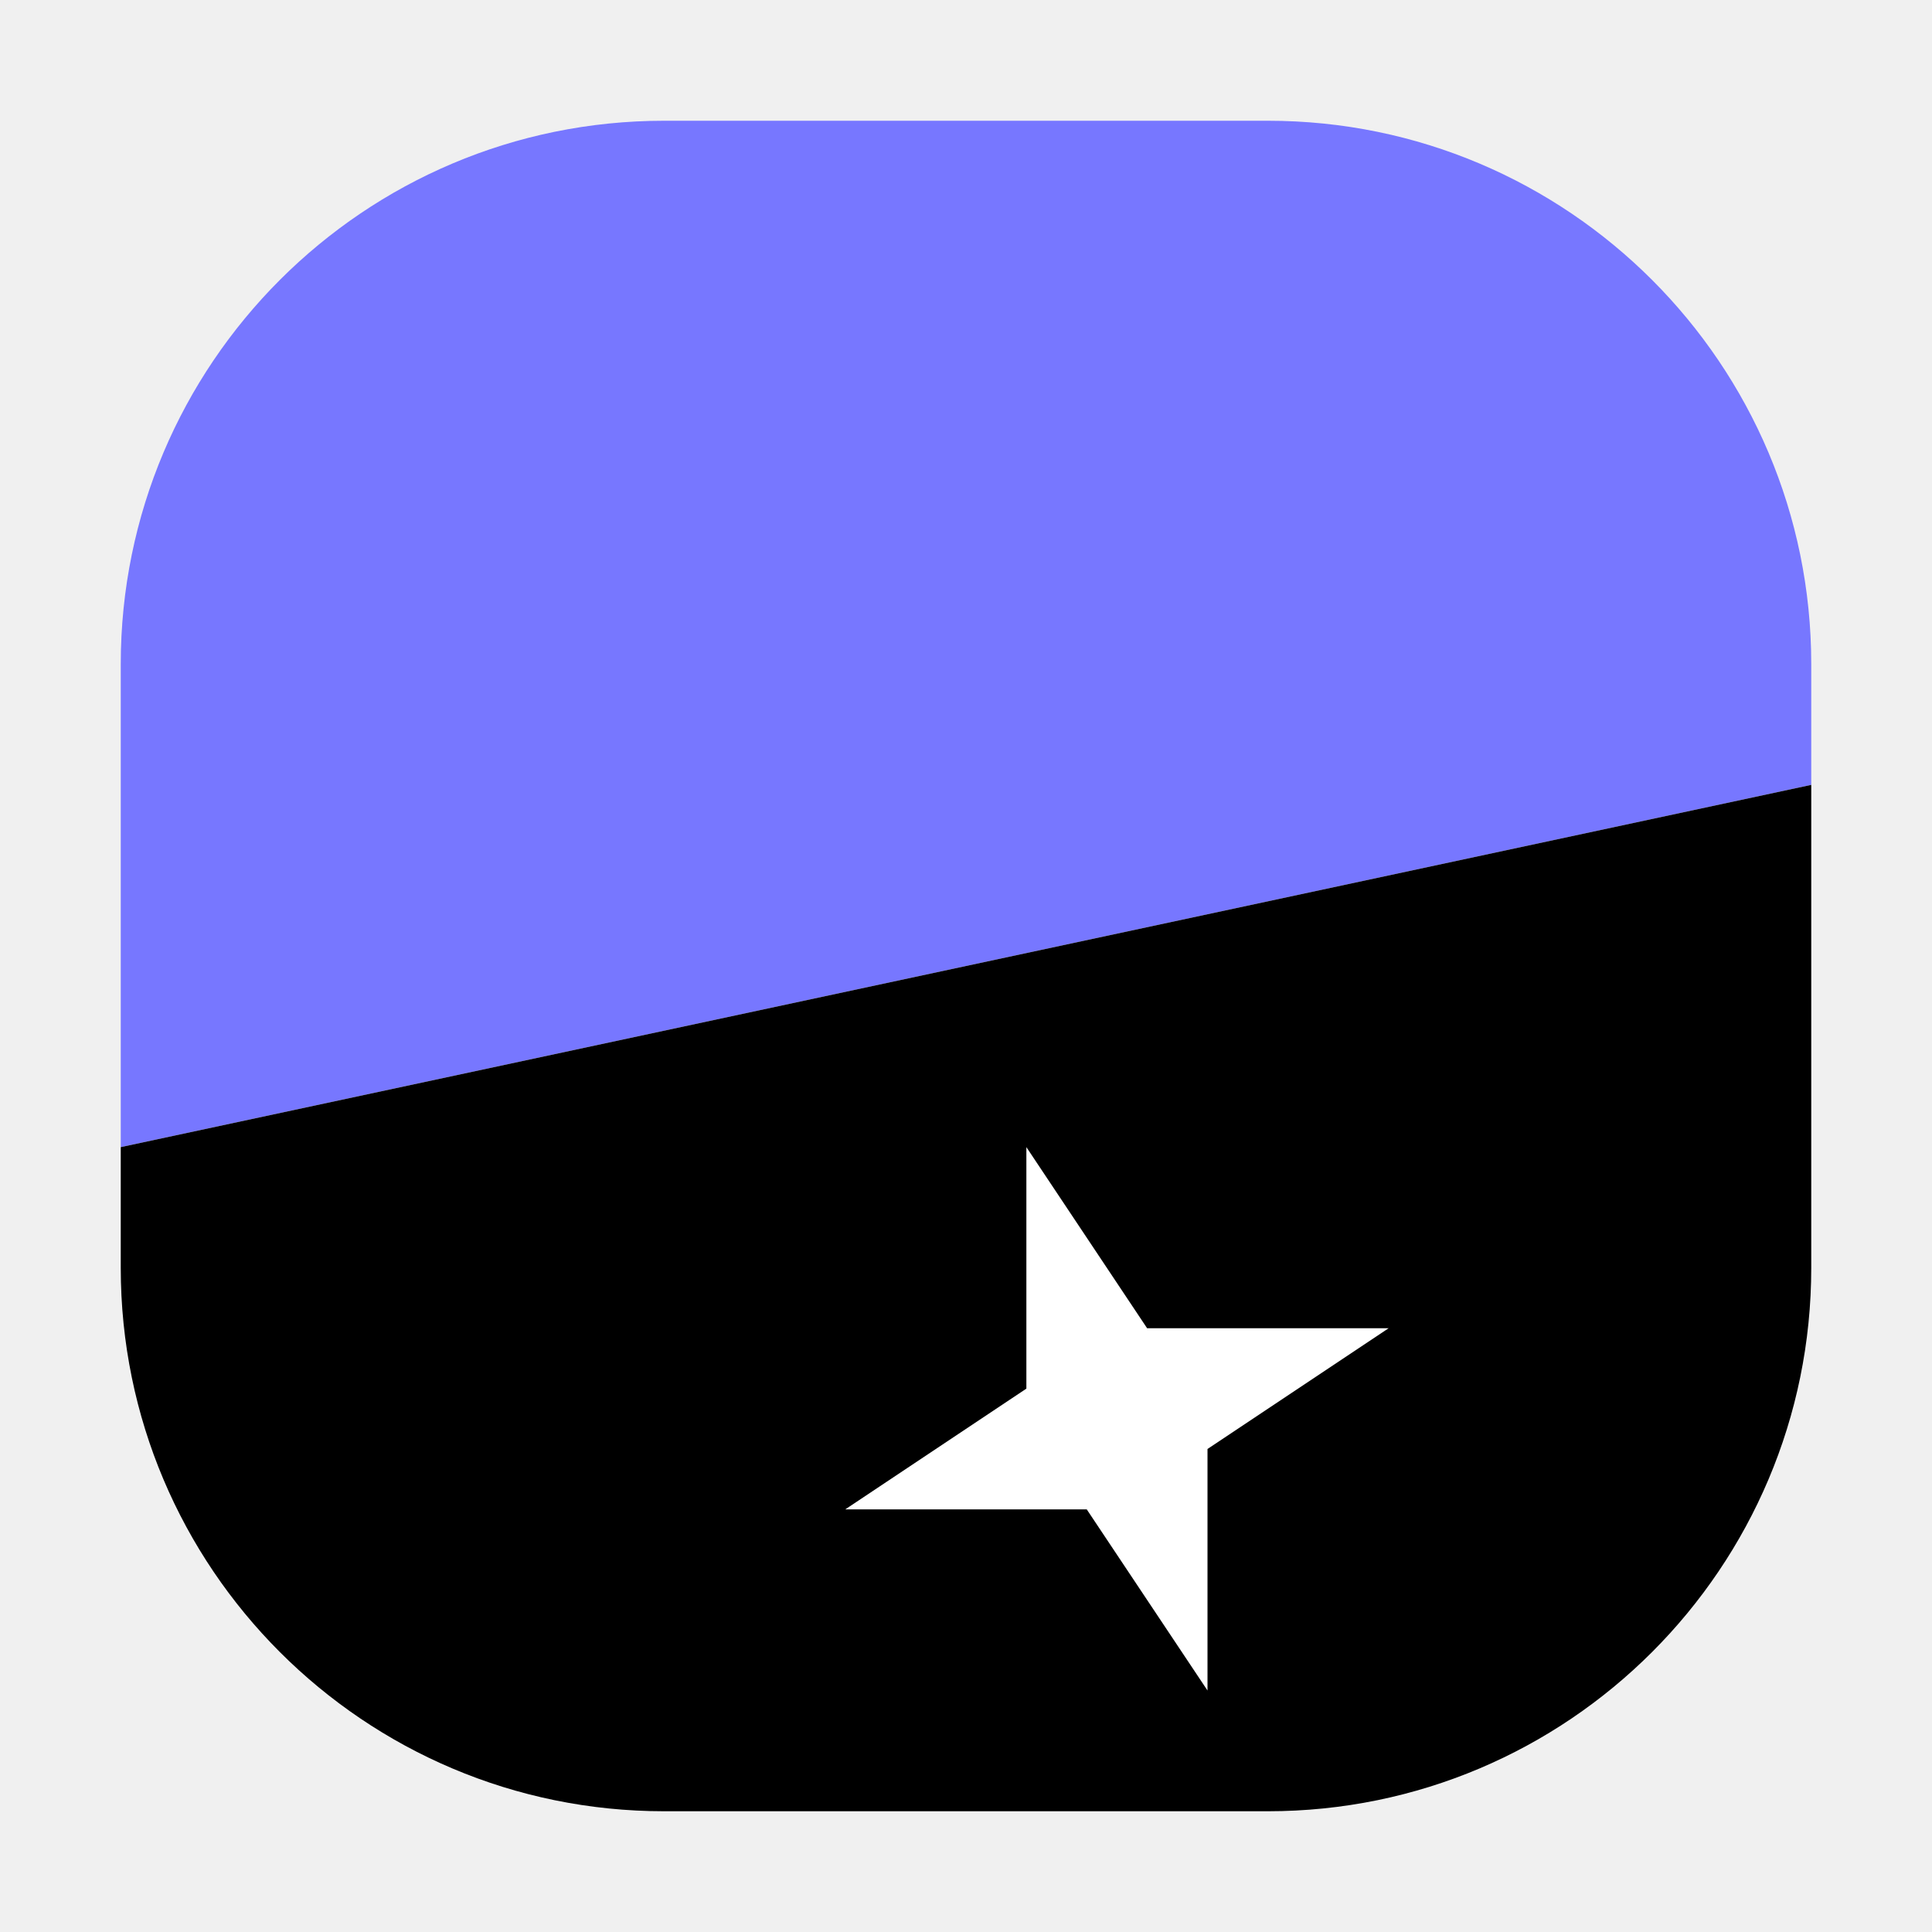
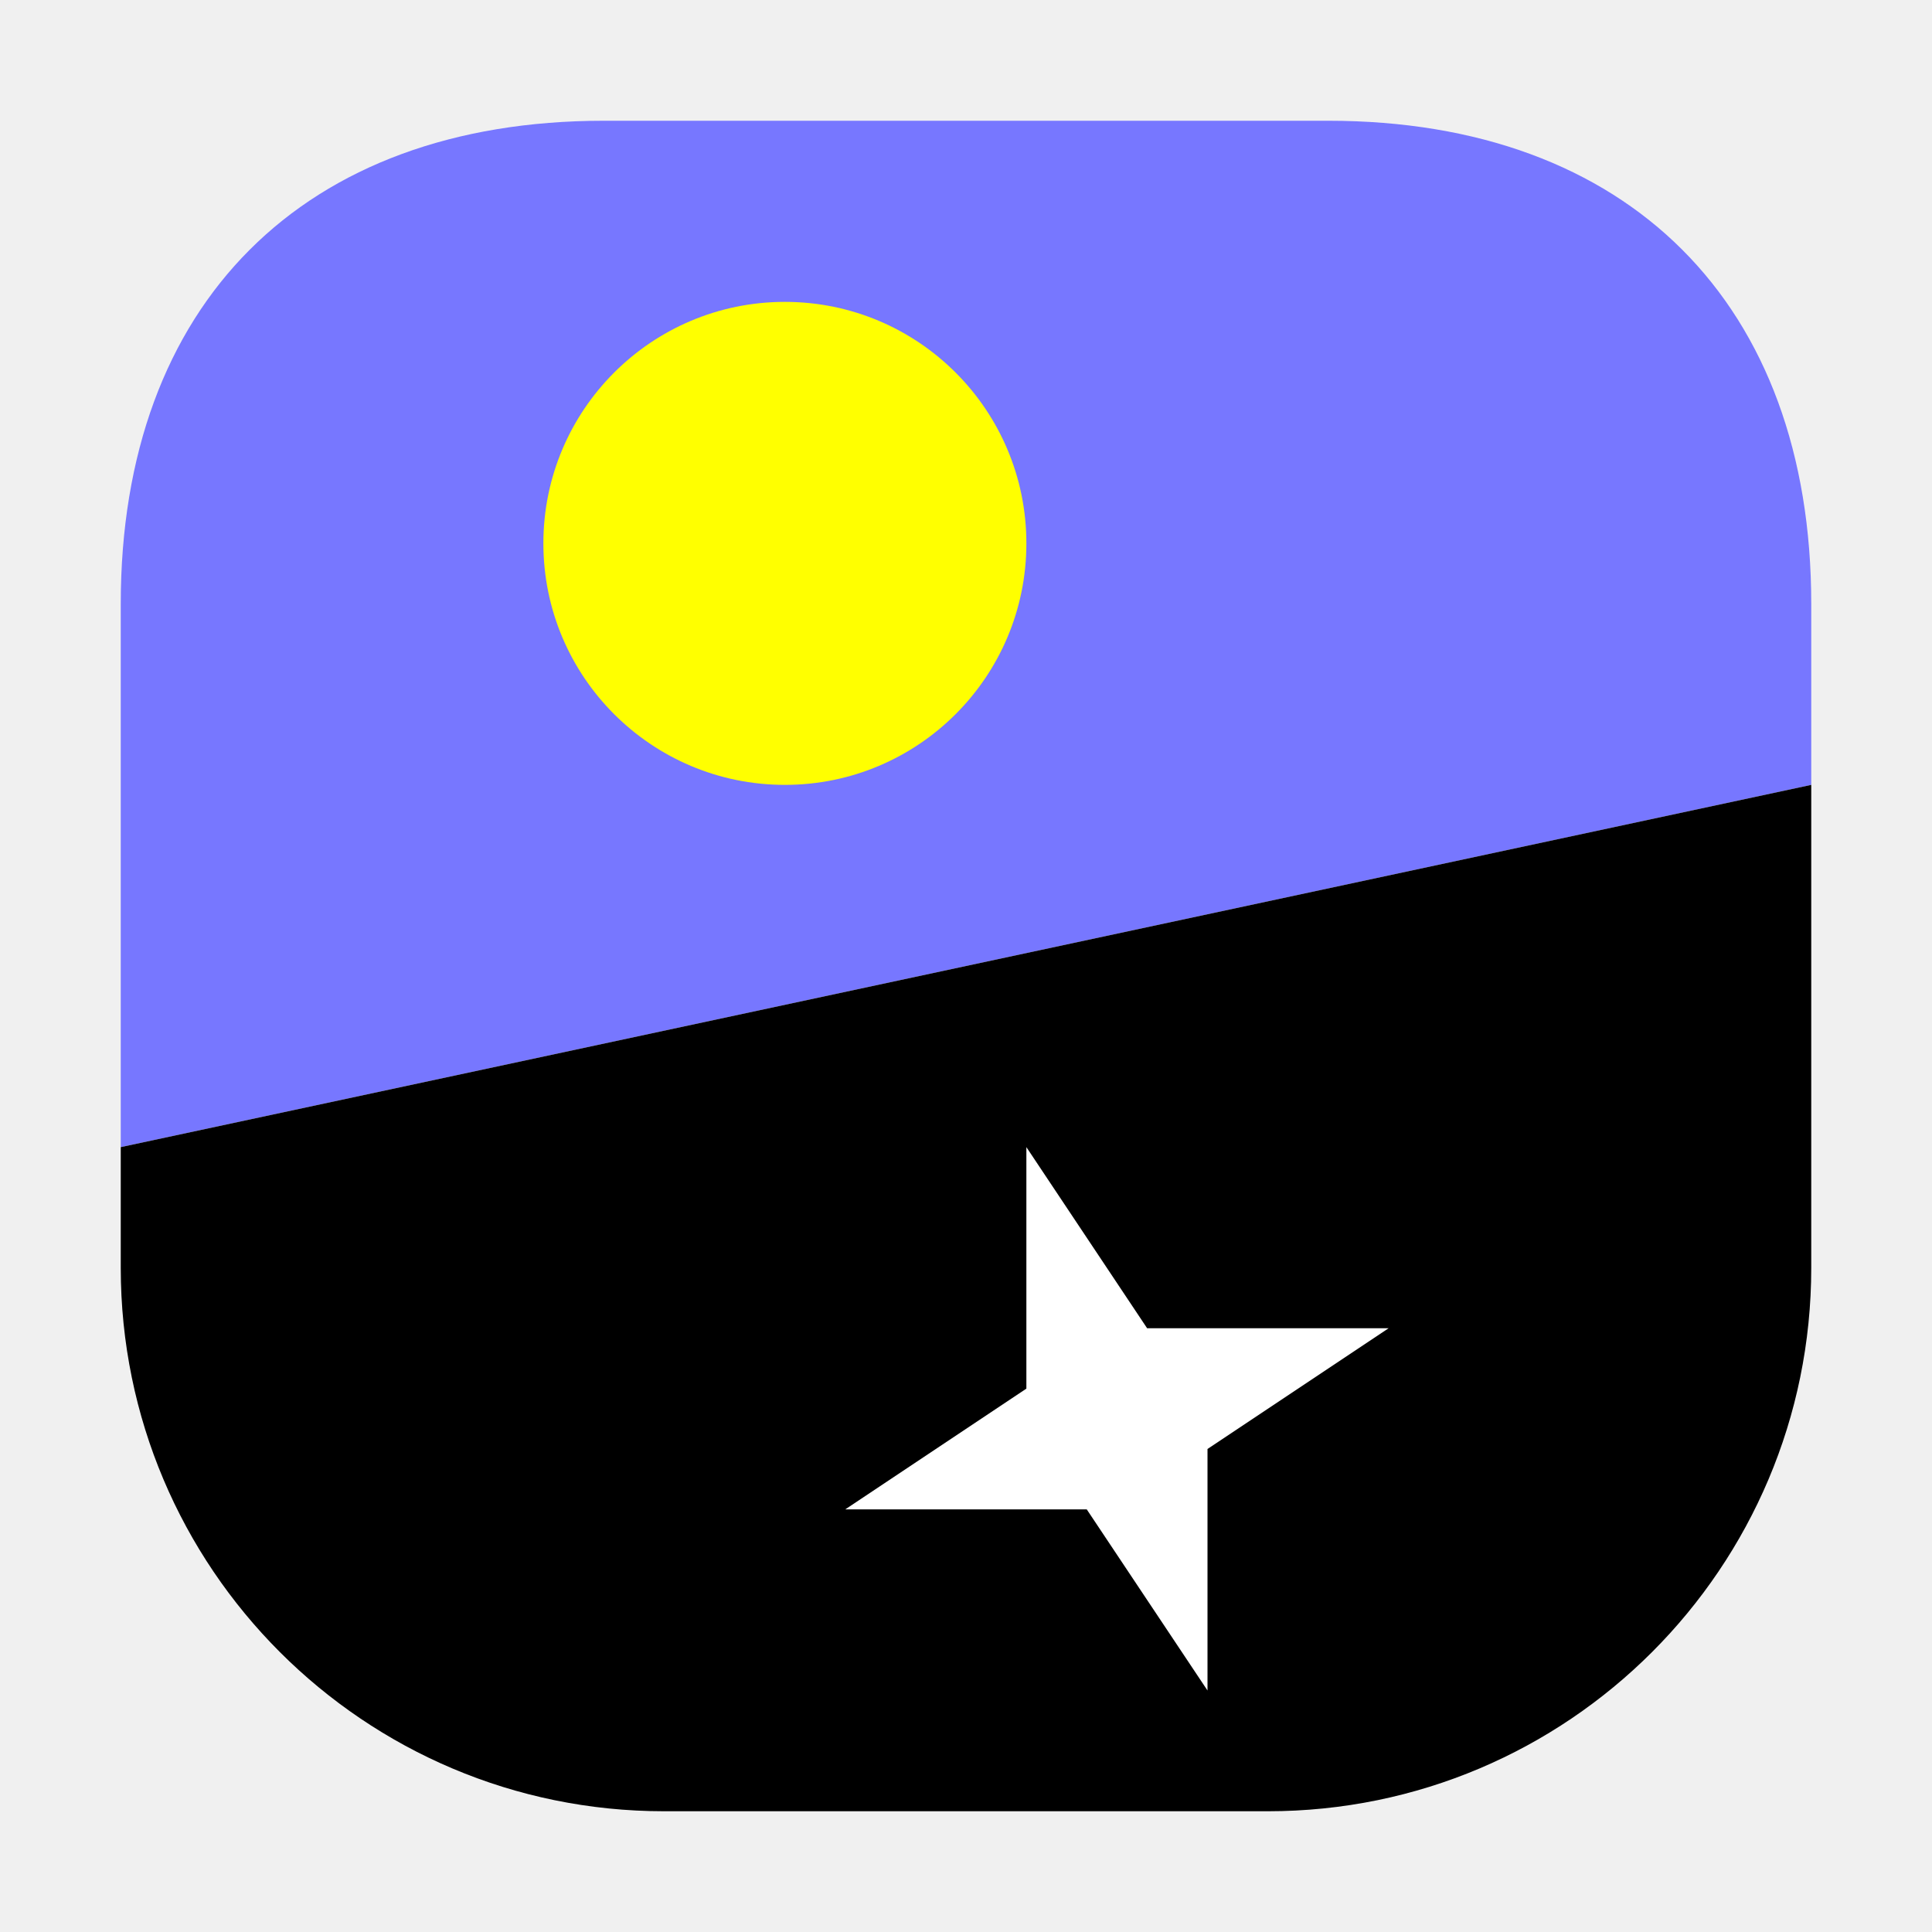
<svg xmlns="http://www.w3.org/2000/svg" width="32" height="32">
-   <path d="M30 13v-2c0-4.969-4.03-9-9-9H11a9 9 0 0 0-9 9v8zm0 0" style="fill:#77f;fill-opacity:1;fill-rule:nonzero;stroke:none" />
-   <path d="M30 13v8c0 4.965-4.027 9-9 9H11a9 9 0 0 1-9-9v-2zm0 0" style="fill:#000;fill-opacity:1;fill-rule:nonzero;stroke:none" />
-   <path d="m23 22-3 2v4l-2-3h-4l3-2v-4l2 3zm0 0" style="fill:#fff;fill-opacity:1;fill-rule:nonzero;stroke:none" />
+   <g transform="matrix(-1 0 0 1 32 0)">
+     <path d="M2 13v-3c0-4.969 3.03-8 8-8h12c4.97 0 8 3.03 8 8v9z" style="fill:#77f;fill-opacity:1;fill-rule:nonzero;stroke:none" />
+     <path d="M2 13v8c0 4.965 4.027 9 9 9h10a9 9 0 0 0 9-9v-2zm0 0" style="fill:#000;fill-opacity:1;fill-rule:nonzero;stroke:none" />
+     <path d="m9 22 3 2v4l2-3h4l-3-2v-4l-2 3zm0 0" style="fill:#fff;fill-opacity:1;fill-rule:nonzero;stroke:none" />
+     <circle cx="-19" cy="-9" r="4" style="fill:#ff0;stroke-width:.084;stop-color:#000" transform="scale(-1)" />
+   </g>
</svg>
